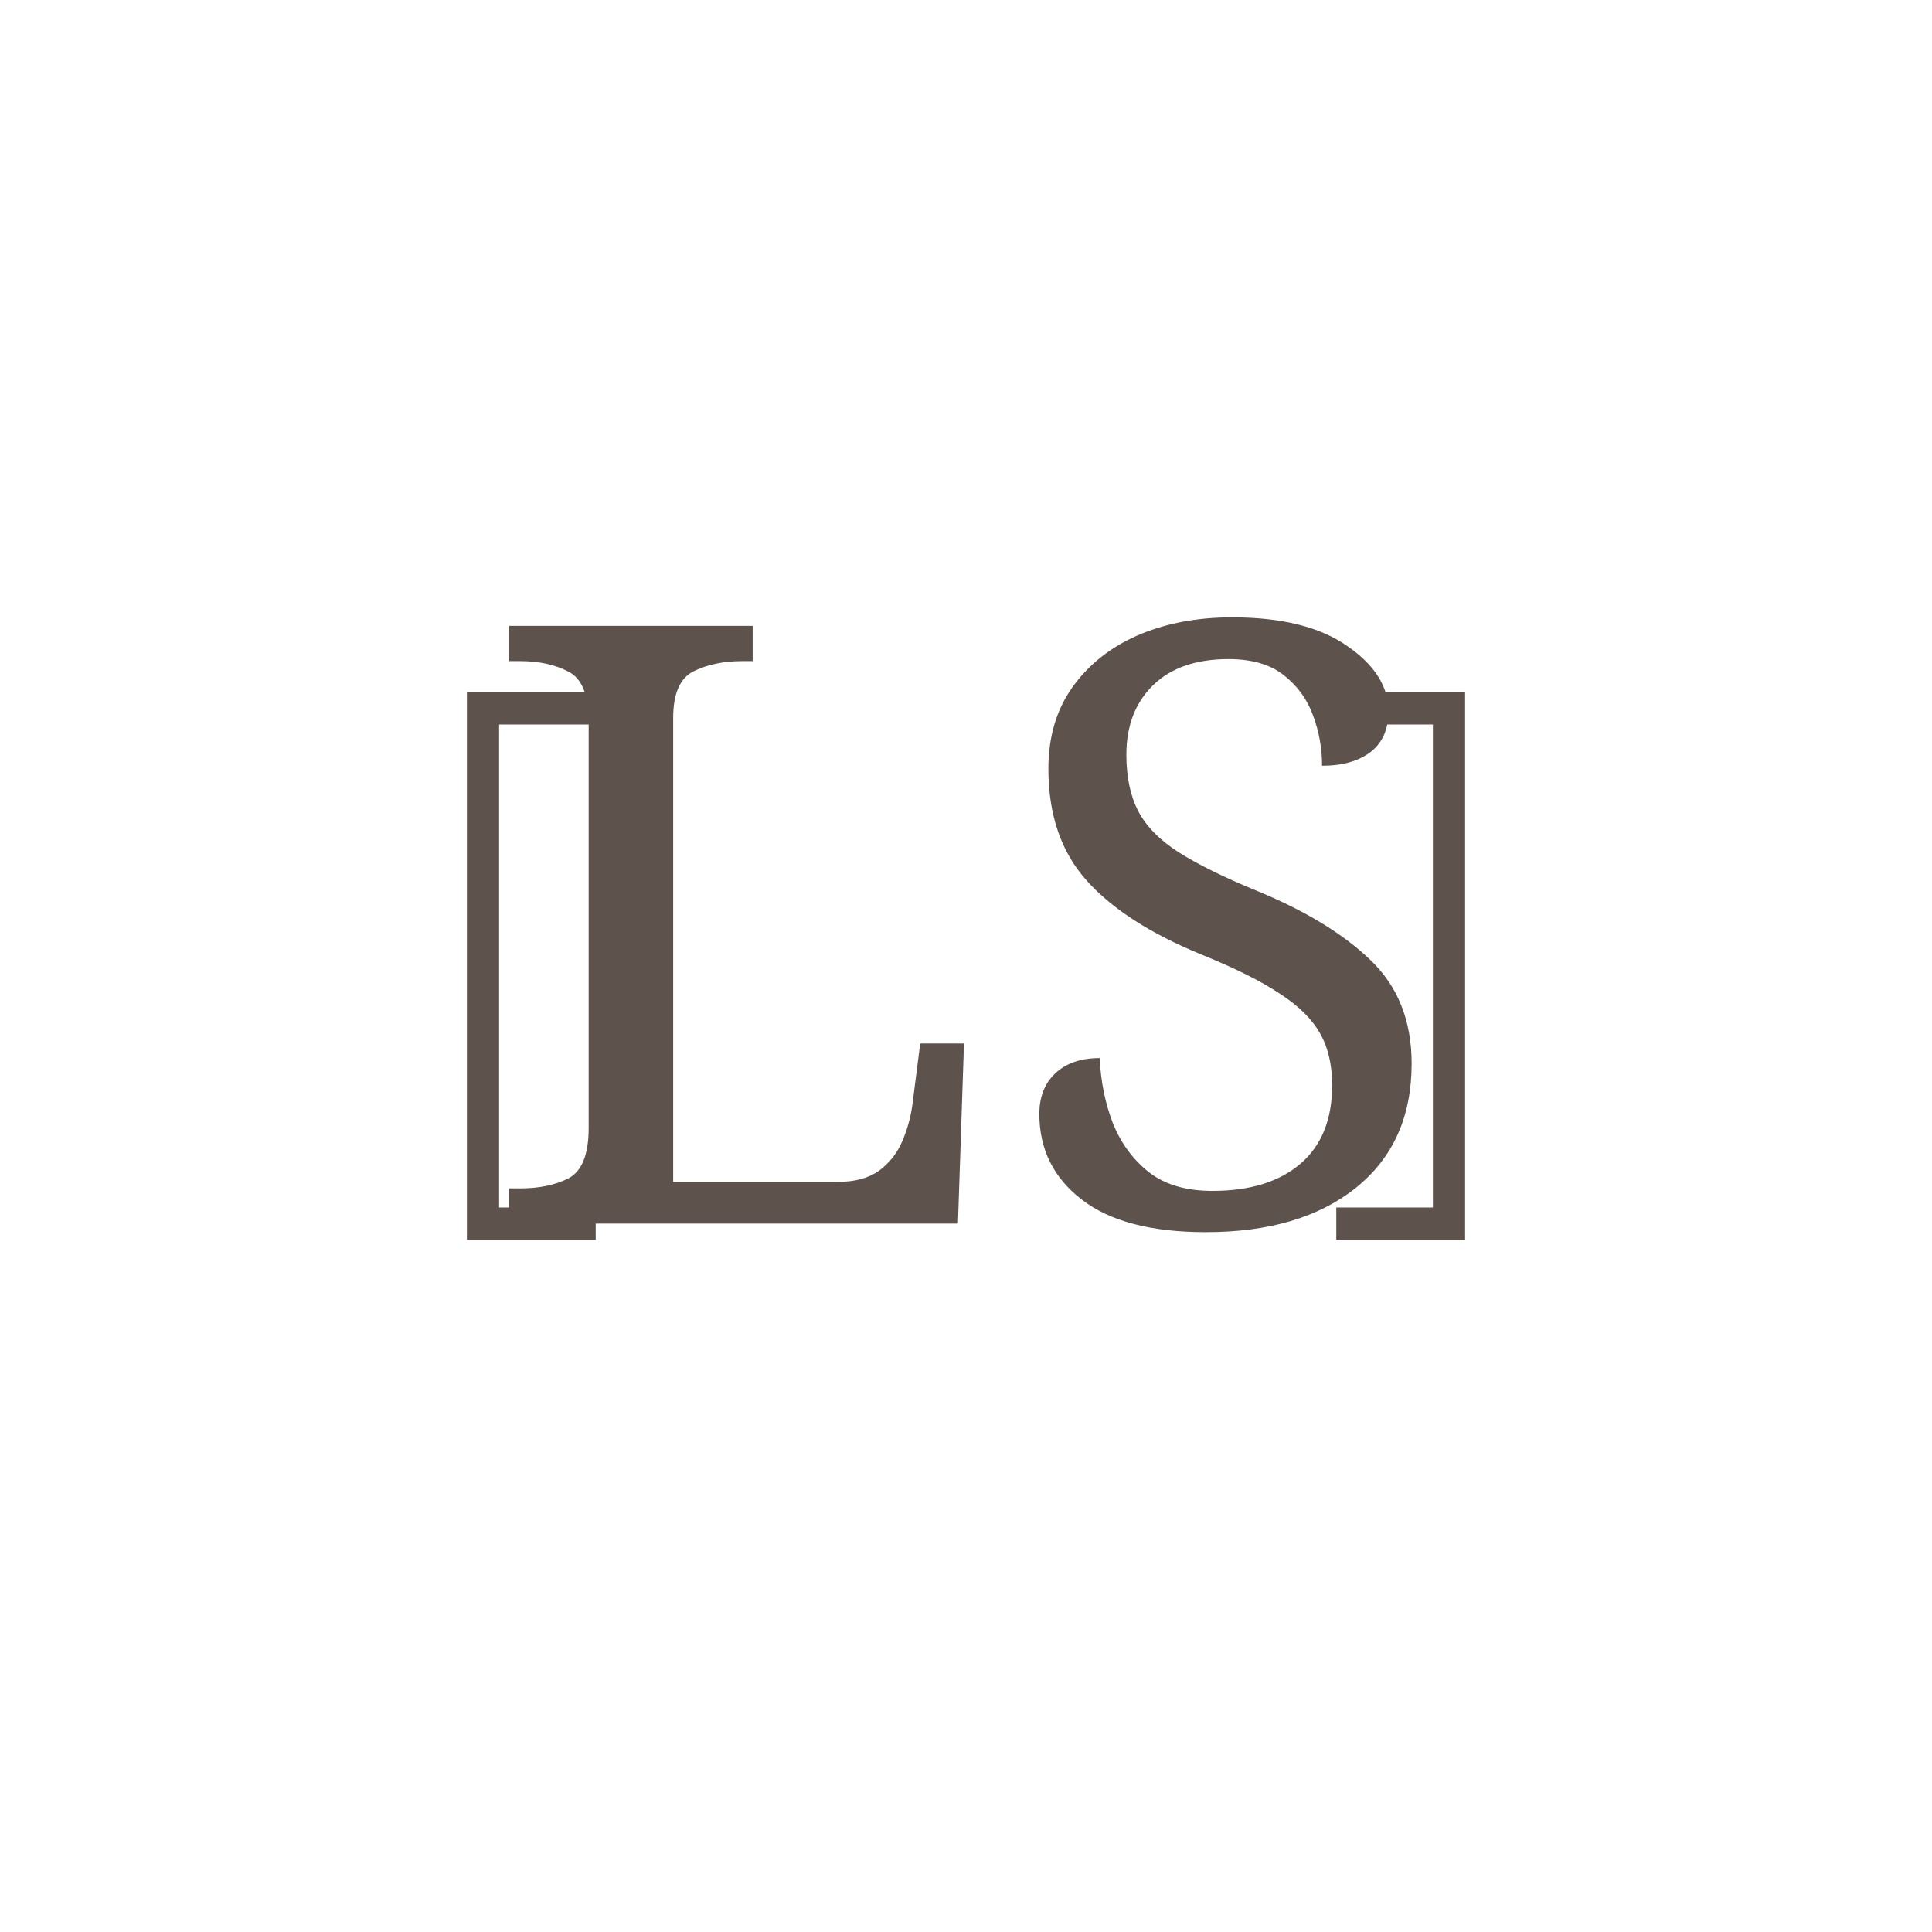
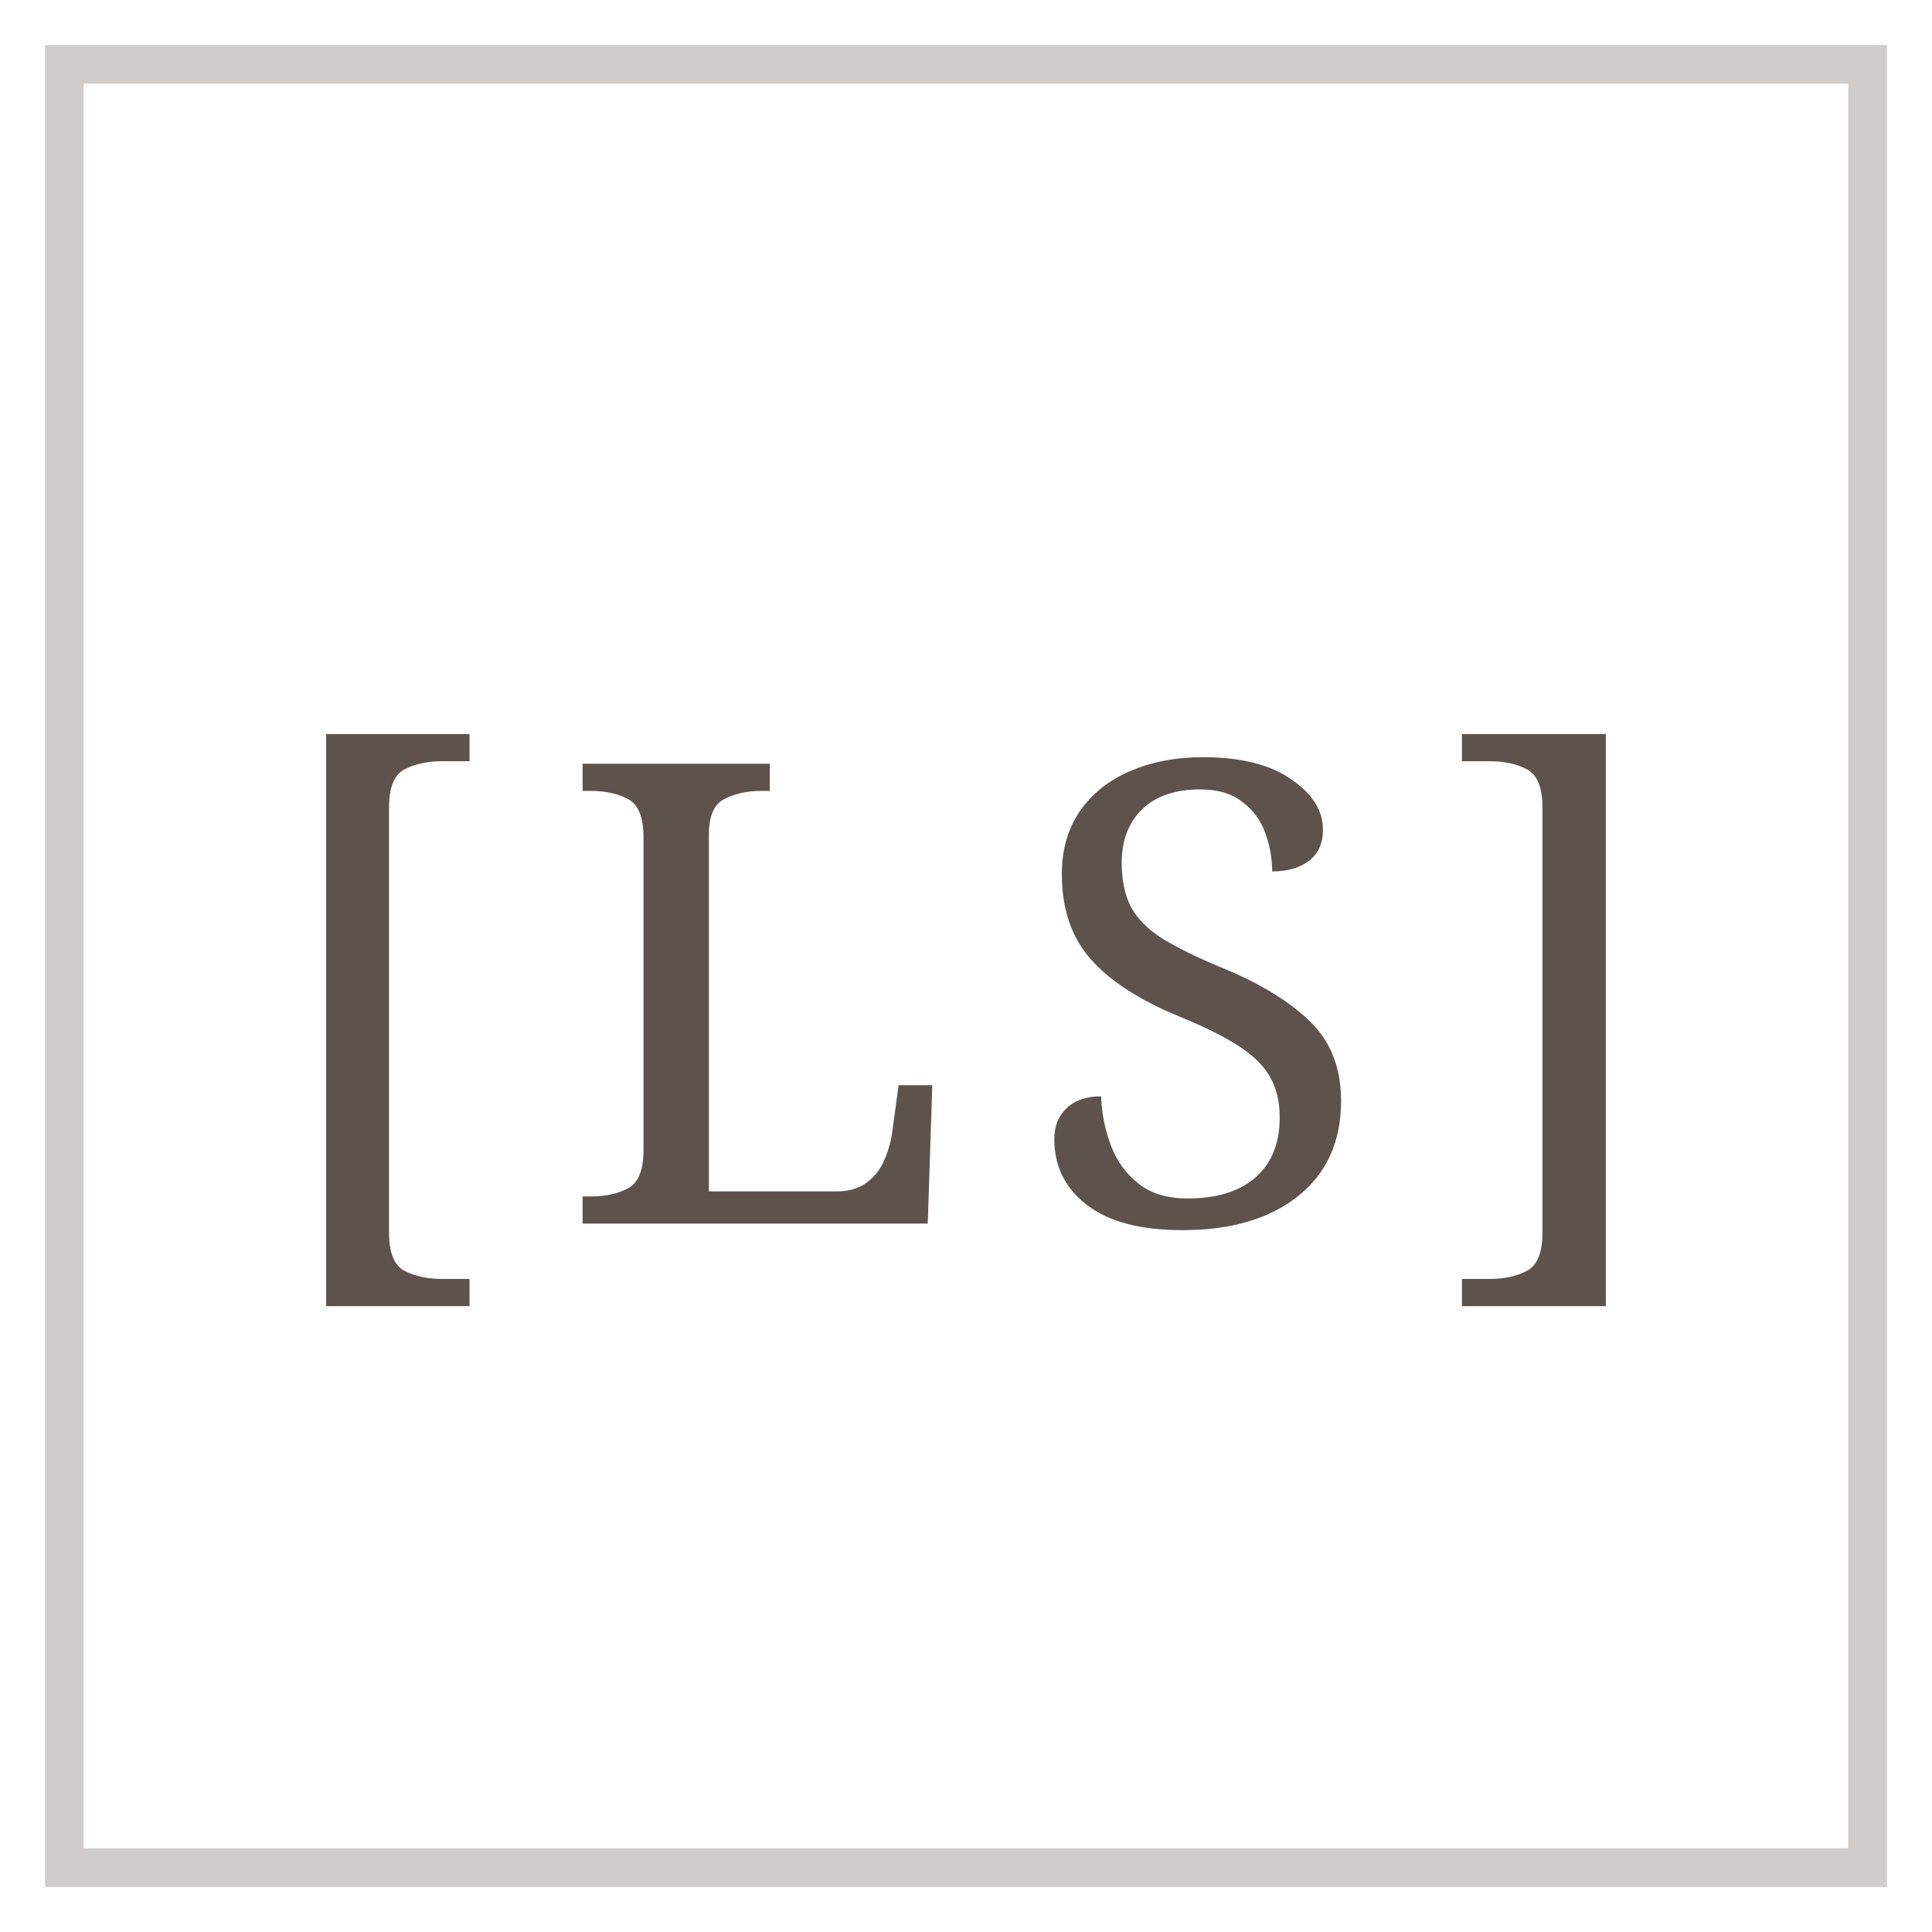
<svg xmlns="http://www.w3.org/2000/svg" viewBox="0 0 60 60" fill="none">
-   <path d="M 18 22 L 15 22 L 15 38 L 18 38" stroke="#5d534c" stroke-width="1" fill="none" stroke-linecap="square" />
-   <path d="M 42 22 L 45 22 L 45 38 L 42 38" stroke="#5d534c" stroke-width="1" fill="none" stroke-linecap="square" />
-   <text x="30" y="38" font-size="26" font-weight="300" text-anchor="middle" fill="#5d534c" font-family="Cormorant Garamond, Georgia, serif">LS</text>
+   <rect x="2" y="2" width="56" height="56" stroke="#5d534c" stroke-width="1.2" opacity="0.3" fill="none" />
+   <text x="30" y="38" font-size="20" font-weight="400" text-anchor="middle" letter-spacing="0.1em" fill="#5d534c" font-family="Cormorant Garamond, Georgia, serif">[LS]</text>
</svg>
